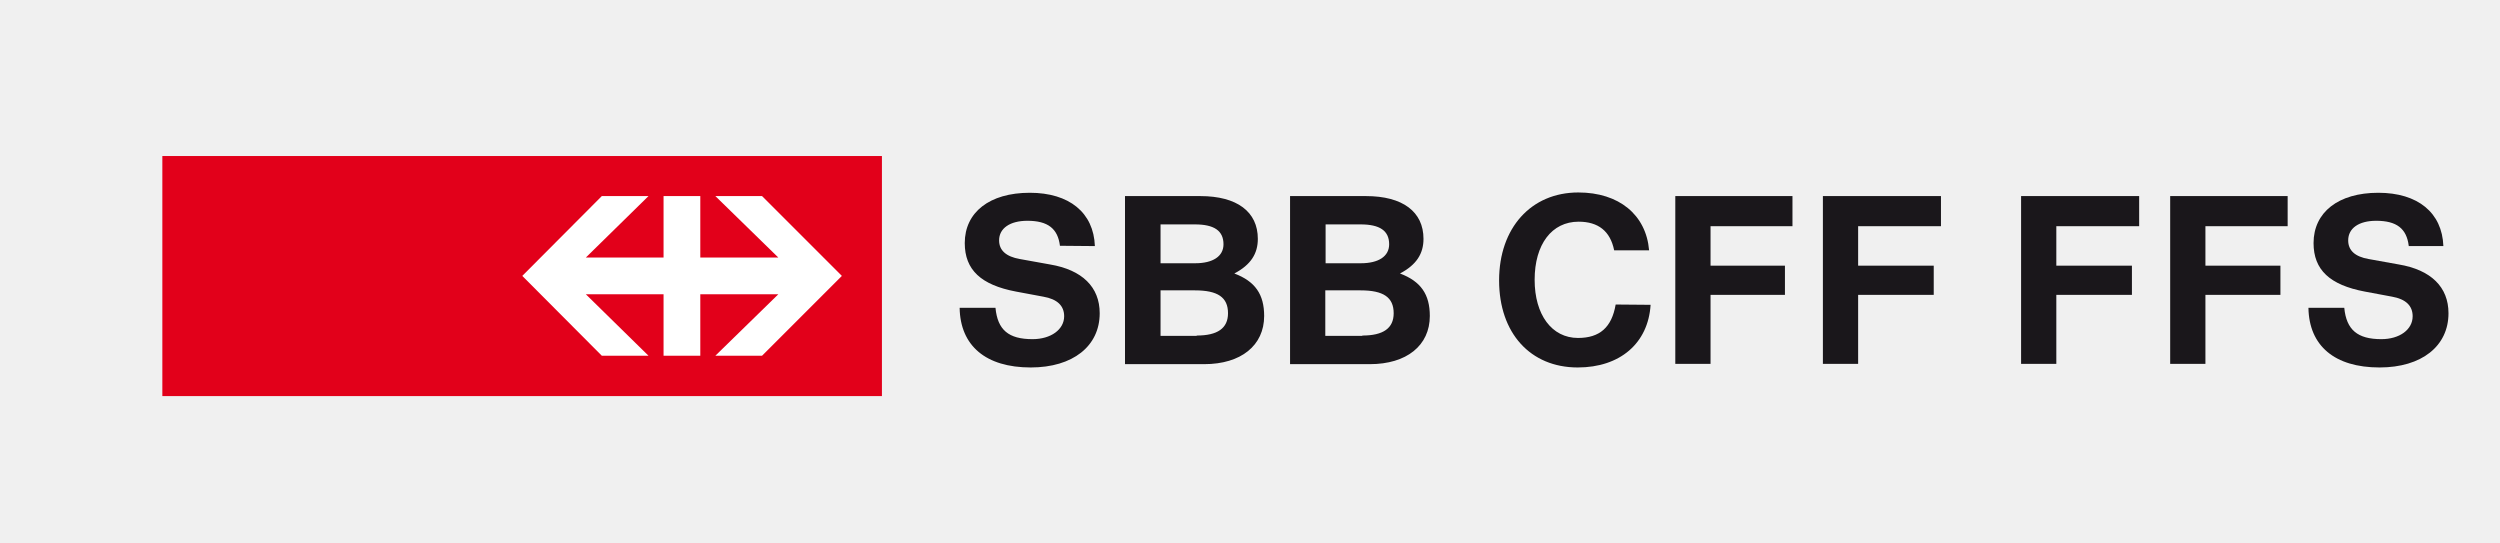
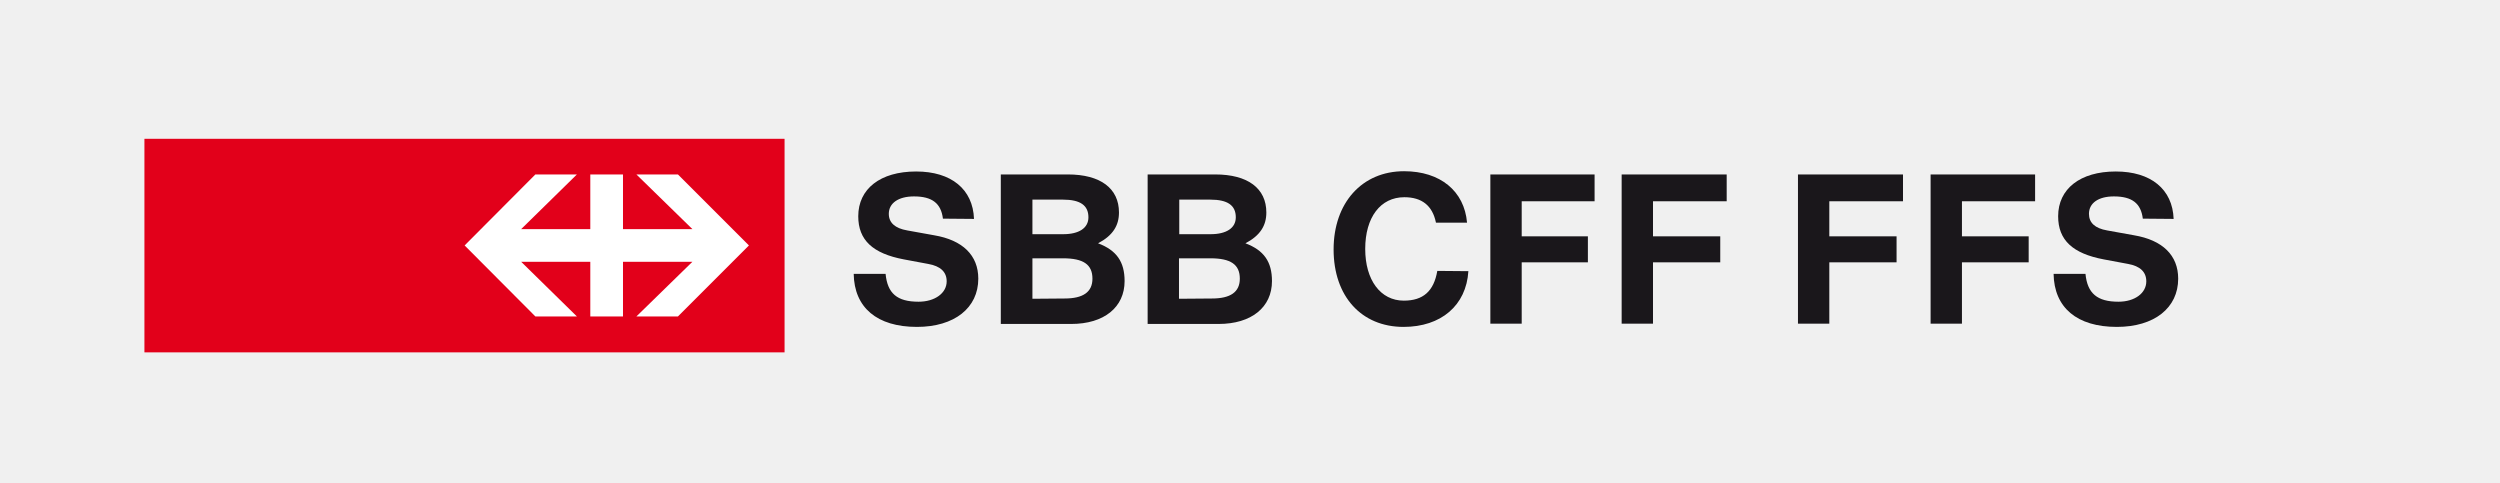
- <svg xmlns="http://www.w3.org/2000/svg" version="1.1" id="Layer_1" x="0px" y="0px" viewBox="0 0 830 180" style="enable-background:new 0 0 830 180;" xml:space="preserve">
+ <svg xmlns="http://www.w3.org/2000/svg" version="1.1" id="Layer_1" x="0px" y="0px" viewBox="0 0 933 180" style="enable-background:new 0 0 933 180;" xml:space="preserve">
  <style type="text/css">
	.st0{fill:none;}
	.st1{fill:#1A171B;}
	.st2{fill:#E2001A;}
	.st3{fill:#FFFFFF;}
</style>
-   <rect id="rect5" x="0" y="0" class="st0" width="830" height="180" />
-   <path id="path7" class="st1" d="M452.3,111.4c6.9,0,10.4-2.4,10.4-7.4c0-5.3-3.4-7.6-11-7.6h-11.7v15.1H452.3z M451.8,87.4  c5.9,0,9.4-2.3,9.4-6.3c0-4.5-3.1-6.6-9.5-6.6h-11.6v12.9H451.8z M453.5,65.1c12.2,0,19.1,5.2,19.1,14.2c0,4.9-2.3,8.6-7.8,11.5  c6.9,2.6,9.9,6.9,9.9,14.1c0,9.8-7.7,16-19.9,16h-26.5V65.1H453.5z M397.3,111.4c6.9,0,10.4-2.4,10.4-7.4c0-5.3-3.4-7.6-11-7.6  h-11.4v15.1H397.3z M396.8,87.4c5.9,0,9.4-2.3,9.4-6.3c0-4.5-3.1-6.6-9.5-6.6h-11.4v12.9H396.8z M398.5,65.1  c12.2,0,19.1,5.2,19.1,14.2c0,4.9-2.3,8.6-7.8,11.5c6.9,2.6,9.9,6.9,9.9,14.1c0,9.8-7.7,16-19.9,16h-26.3V65.1H398.5L398.5,65.1z   M351.9,81.6c-0.7-5.7-4-8.3-10.8-8.3c-5.8,0-9.4,2.5-9.4,6.5c0,3.3,2.3,5.4,6.9,6.2l10,1.8c10.7,1.8,16.5,7.5,16.5,16.2  c0,10.9-8.9,18-22.9,18c-14.9,0-23.4-7.2-23.6-19.8h11.9c0.7,7.3,4.3,10.4,12.3,10.4c6.1,0,10.5-3.2,10.5-7.6c0-3.5-2.3-5.7-6.9-6.5  l-9.1-1.7c-11.6-2.2-17-7.2-17-16.1c0-10.2,8.2-16.7,21.6-16.7c13.1,0,21.2,6.6,21.6,17.7L351.9,81.6L351.9,81.6z" />
+   <rect id="rect5" class="st0" width="830" height="180" />
+   <path id="path7" class="st1" d="M452.3,111.4c6.9,0,10.4-2.4,10.4-7.4c0-5.3-3.4-7.6-11-7.6H440v15.1L452.3,111.4L452.3,111.4z   M451.8,87.4c5.9,0,9.4-2.3,9.4-6.3c0-4.5-3.1-6.6-9.5-6.6h-11.6v12.9H451.8z M453.5,65.1c12.2,0,19.1,5.2,19.1,14.2  c0,4.9-2.3,8.6-7.8,11.5c6.9,2.6,9.9,6.9,9.9,14.1c0,9.8-7.7,16-19.9,16h-26.5V65.1H453.5z M397.3,111.4c6.9,0,10.4-2.4,10.4-7.4  c0-5.3-3.4-7.6-11-7.6h-11.4v15.1L397.3,111.4L397.3,111.4z M396.8,87.4c5.9,0,9.4-2.3,9.4-6.3c0-4.5-3.1-6.6-9.5-6.6h-11.4v12.9  H396.8z M398.5,65.1c12.2,0,19.1,5.2,19.1,14.2c0,4.9-2.3,8.6-7.8,11.5c6.9,2.6,9.9,6.9,9.9,14.1c0,9.8-7.7,16-19.9,16h-26.3V65.1  H398.5L398.5,65.1z M351.9,81.6c-0.7-5.7-4-8.3-10.8-8.3c-5.8,0-9.4,2.5-9.4,6.5c0,3.3,2.3,5.4,6.9,6.2l10,1.8  c10.7,1.8,16.5,7.5,16.5,16.2c0,10.9-8.9,18-22.9,18c-14.9,0-23.4-7.2-23.6-19.8h11.9c0.7,7.3,4.3,10.4,12.3,10.4  c6.1,0,10.5-3.2,10.5-7.6c0-3.5-2.3-5.7-6.9-6.5l-9.1-1.7c-11.6-2.2-17-7.2-17-16.1c0-10.2,8.2-16.7,21.6-16.7  c13.1,0,21.2,6.6,21.6,17.7L351.9,81.6L351.9,81.6z" />
  <path id="path9" class="st1" d="M616.9,75.1v13.1H642v9.7h-25.1v22.9h-11.7V65.1h39.2v10H616.9z M567.9,75.1v13.1h24.7v9.7h-24.7  v22.9h-11.7V65.1h38.9v10H567.9z M548,101.2c-0.8,12.8-10.2,20.8-24.2,20.8c-15.7,0-26.1-11.4-26.1-28.9c0-17.4,10.6-29.2,26.3-29.2  c13.5,0,22.5,7.4,23.5,19.2h-11.6c-1.3-6.4-5.3-9.5-11.8-9.5c-8.9,0-14.6,7.5-14.6,19.3c0,11.6,5.7,19.3,14.4,19.3  c7.2,0,11.2-3.5,12.5-11.1L548,101.2L548,101.2z" />
-   <path id="path11" class="st1" d="M799.7,81.6c-0.7-5.7-4-8.3-10.8-8.3c-5.8,0-9.3,2.5-9.3,6.5c0,3.3,2.2,5.4,6.8,6.2l10,1.8  c10.7,1.8,16.5,7.5,16.5,16.2c0,10.9-8.9,18-22.9,18c-14.9,0-23.4-7.2-23.6-19.8h11.9c0.7,7.3,4.4,10.4,12.3,10.4  c6.1,0,10.4-3.2,10.4-7.6c0-3.5-2.3-5.7-6.8-6.5l-9.1-1.7c-11.6-2.2-17-7.2-17-16.1c0-10.2,8.2-16.7,21.5-16.7  c13.1,0,21.2,6.6,21.6,17.7H799.7z M732.2,75.1v13.1h24.9v9.7h-24.9v22.9h-11.7V65.1h39v10H732.2z M682.7,75.1v13.1h25.1v9.7h-25.1  v22.9H671V65.1h39.2v10H682.7z" />
+   <path id="path11" class="st1" d="M799.7,81.6c-0.7-5.7-4-8.3-10.8-8.3c-5.8,0-9.3,2.5-9.3,6.5c0,3.3,2.2,5.4,6.8,6.2l10,1.8  c10.7,1.8,16.5,7.5,16.5,16.2c0,10.9-8.9,18-22.9,18c-14.9,0-23.4-7.2-23.6-19.8h11.9c0.7,7.3,4.4,10.4,12.3,10.4  c6.1,0,10.4-3.2,10.4-7.6c0-3.5-2.3-5.7-6.8-6.5l-9.1-1.7c-11.6-2.2-17-7.2-17-16.1c0-10.2,8.2-16.7,21.5-16.7  c13.1,0,21.2,6.6,21.6,17.7L799.7,81.6L799.7,81.6z M732.2,75.1v13.1h24.9v9.7h-24.9v22.9h-11.7V65.1h39v10H732.2z M682.7,75.1v13.1  h25.1v9.7h-25.1v22.9H671V65.1h39.2v10H682.7z" />
  <rect id="rect13" x="53.9" y="51.8" class="st2" width="238.9" height="79.7" />
  <polygon id="polygon15" class="st3" points="220.3,65.1 220.3,85.5 194.5,85.5 215.3,65.1 199.8,65.1 173.4,91.6 199.8,118.1   215.3,118.1 194.5,97.7 220.3,97.7 220.3,118.1 232.5,118.1 232.5,97.7 258.4,97.7 237.5,118.1 253,118.1 279.5,91.6 253,65.1   237.5,65.1 258.4,85.5 232.5,85.5 232.5,65.1 " />
</svg>
